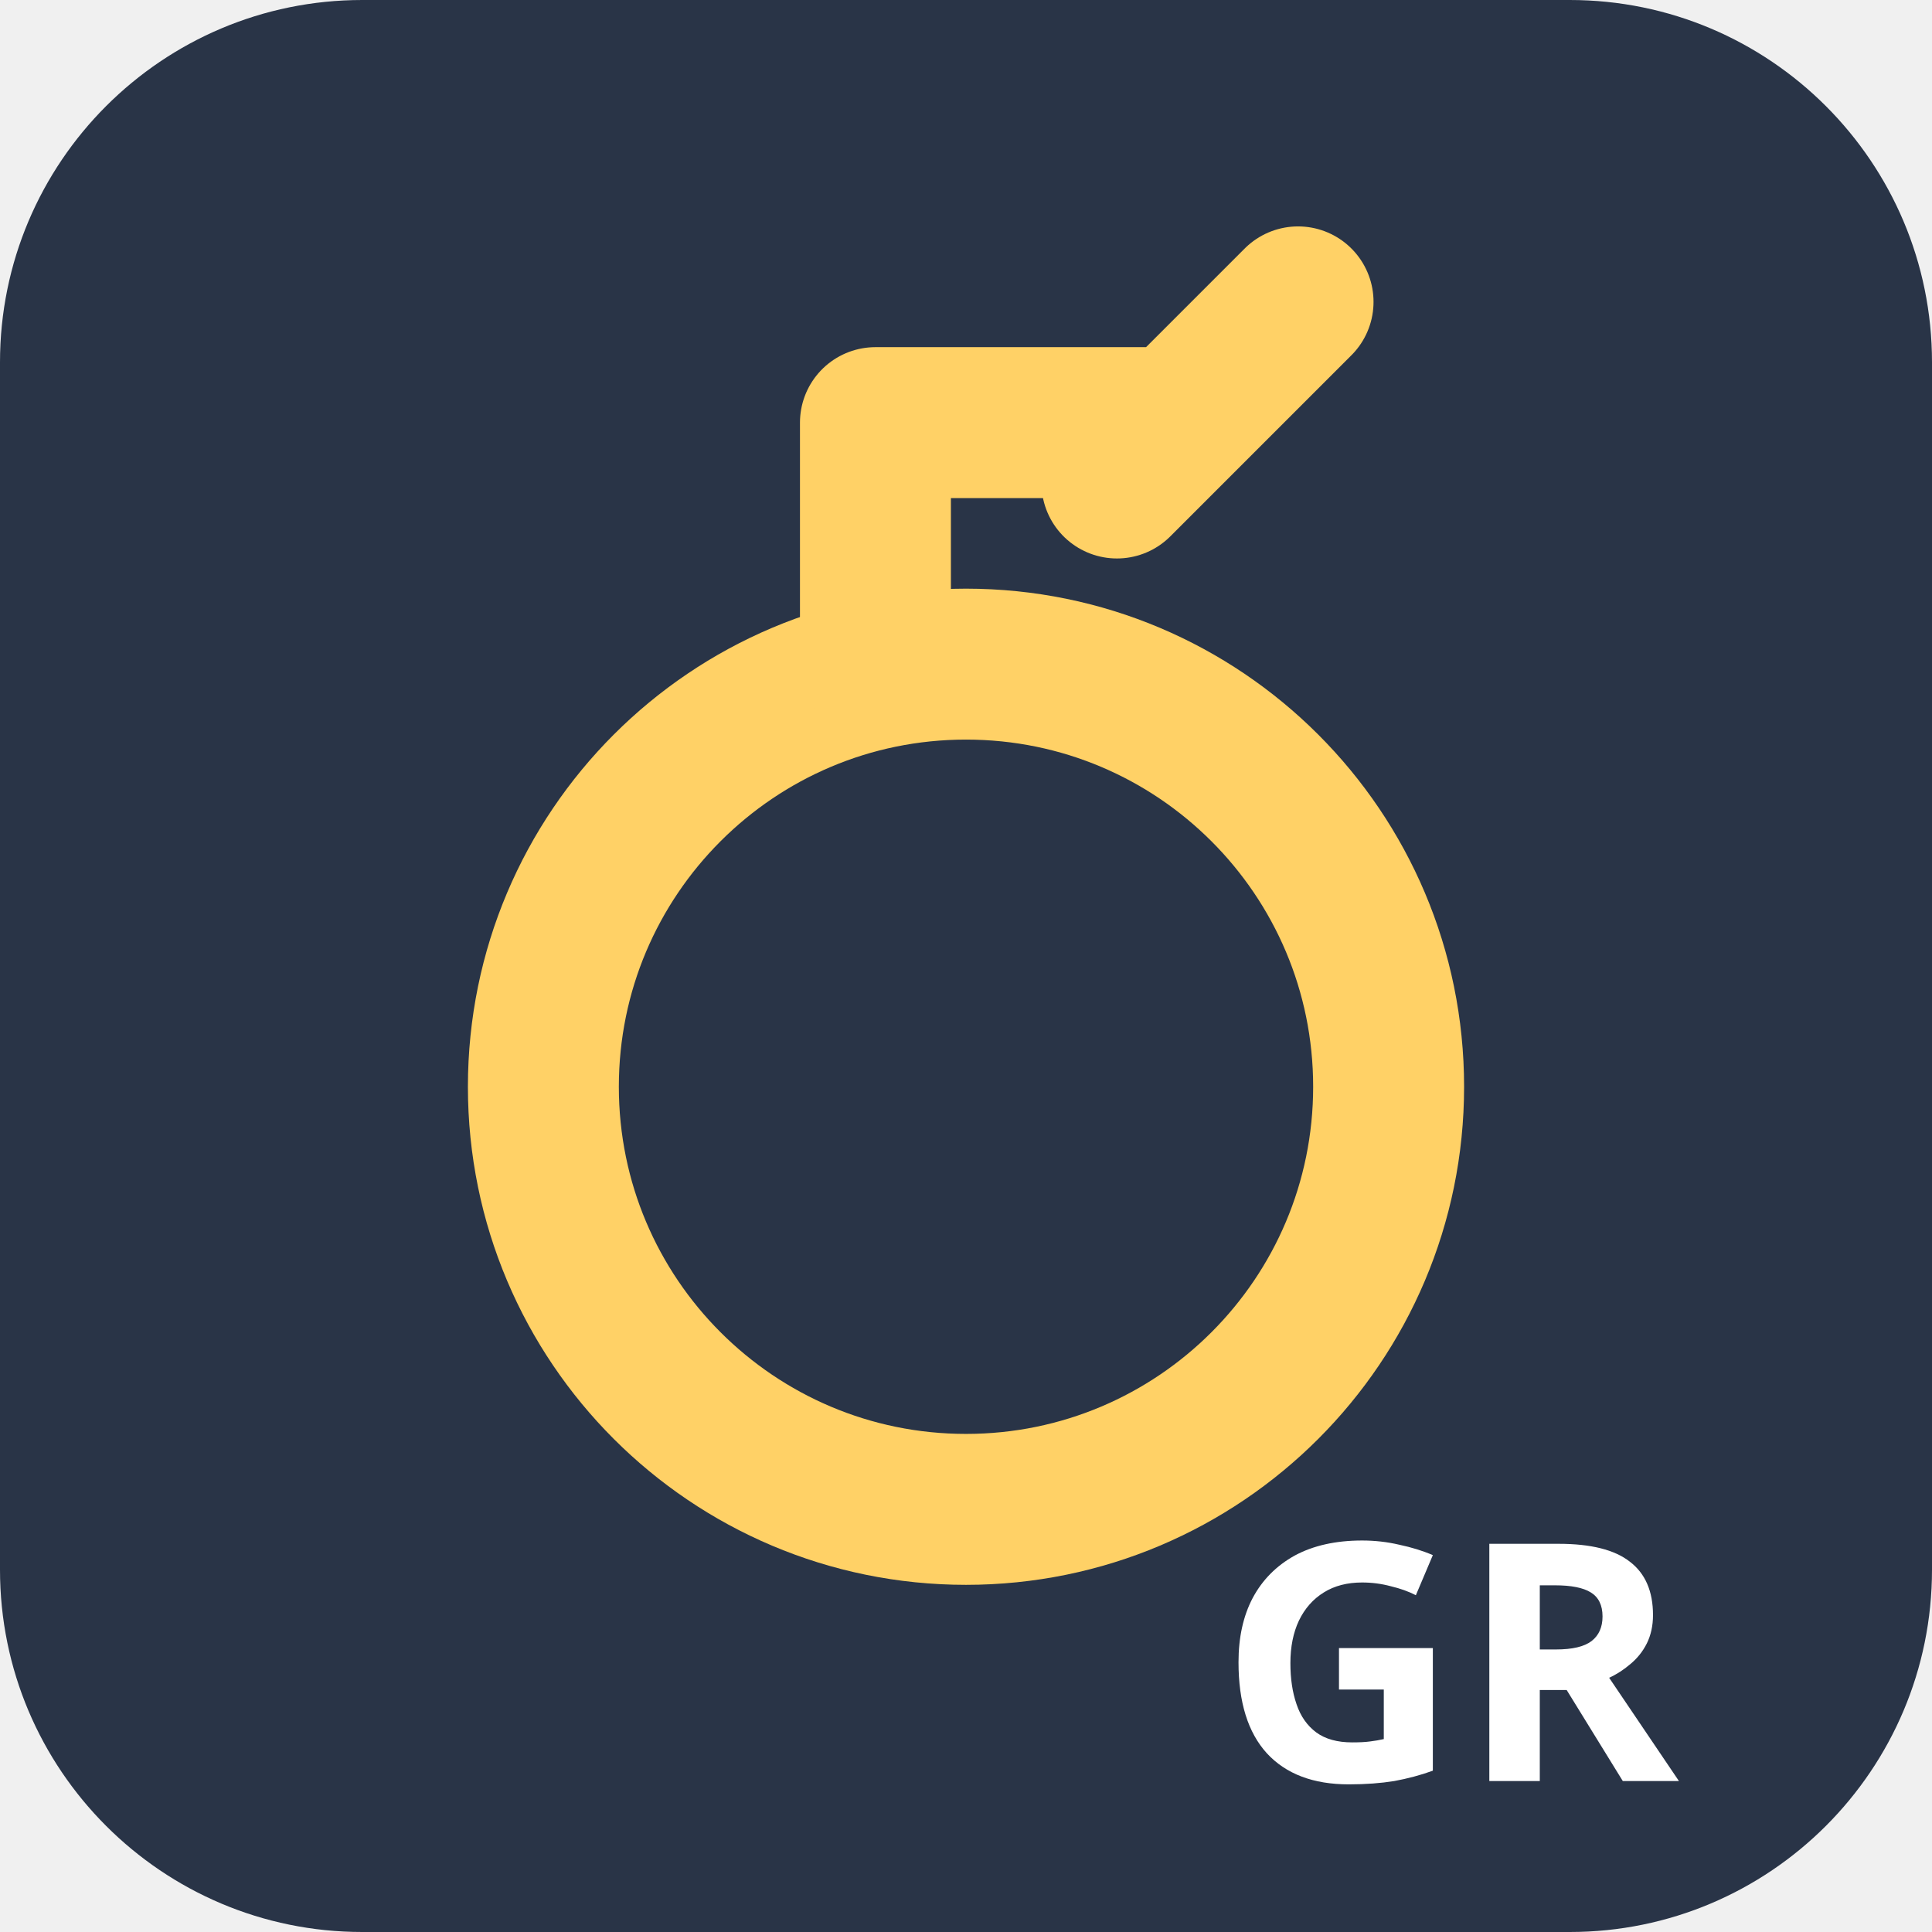
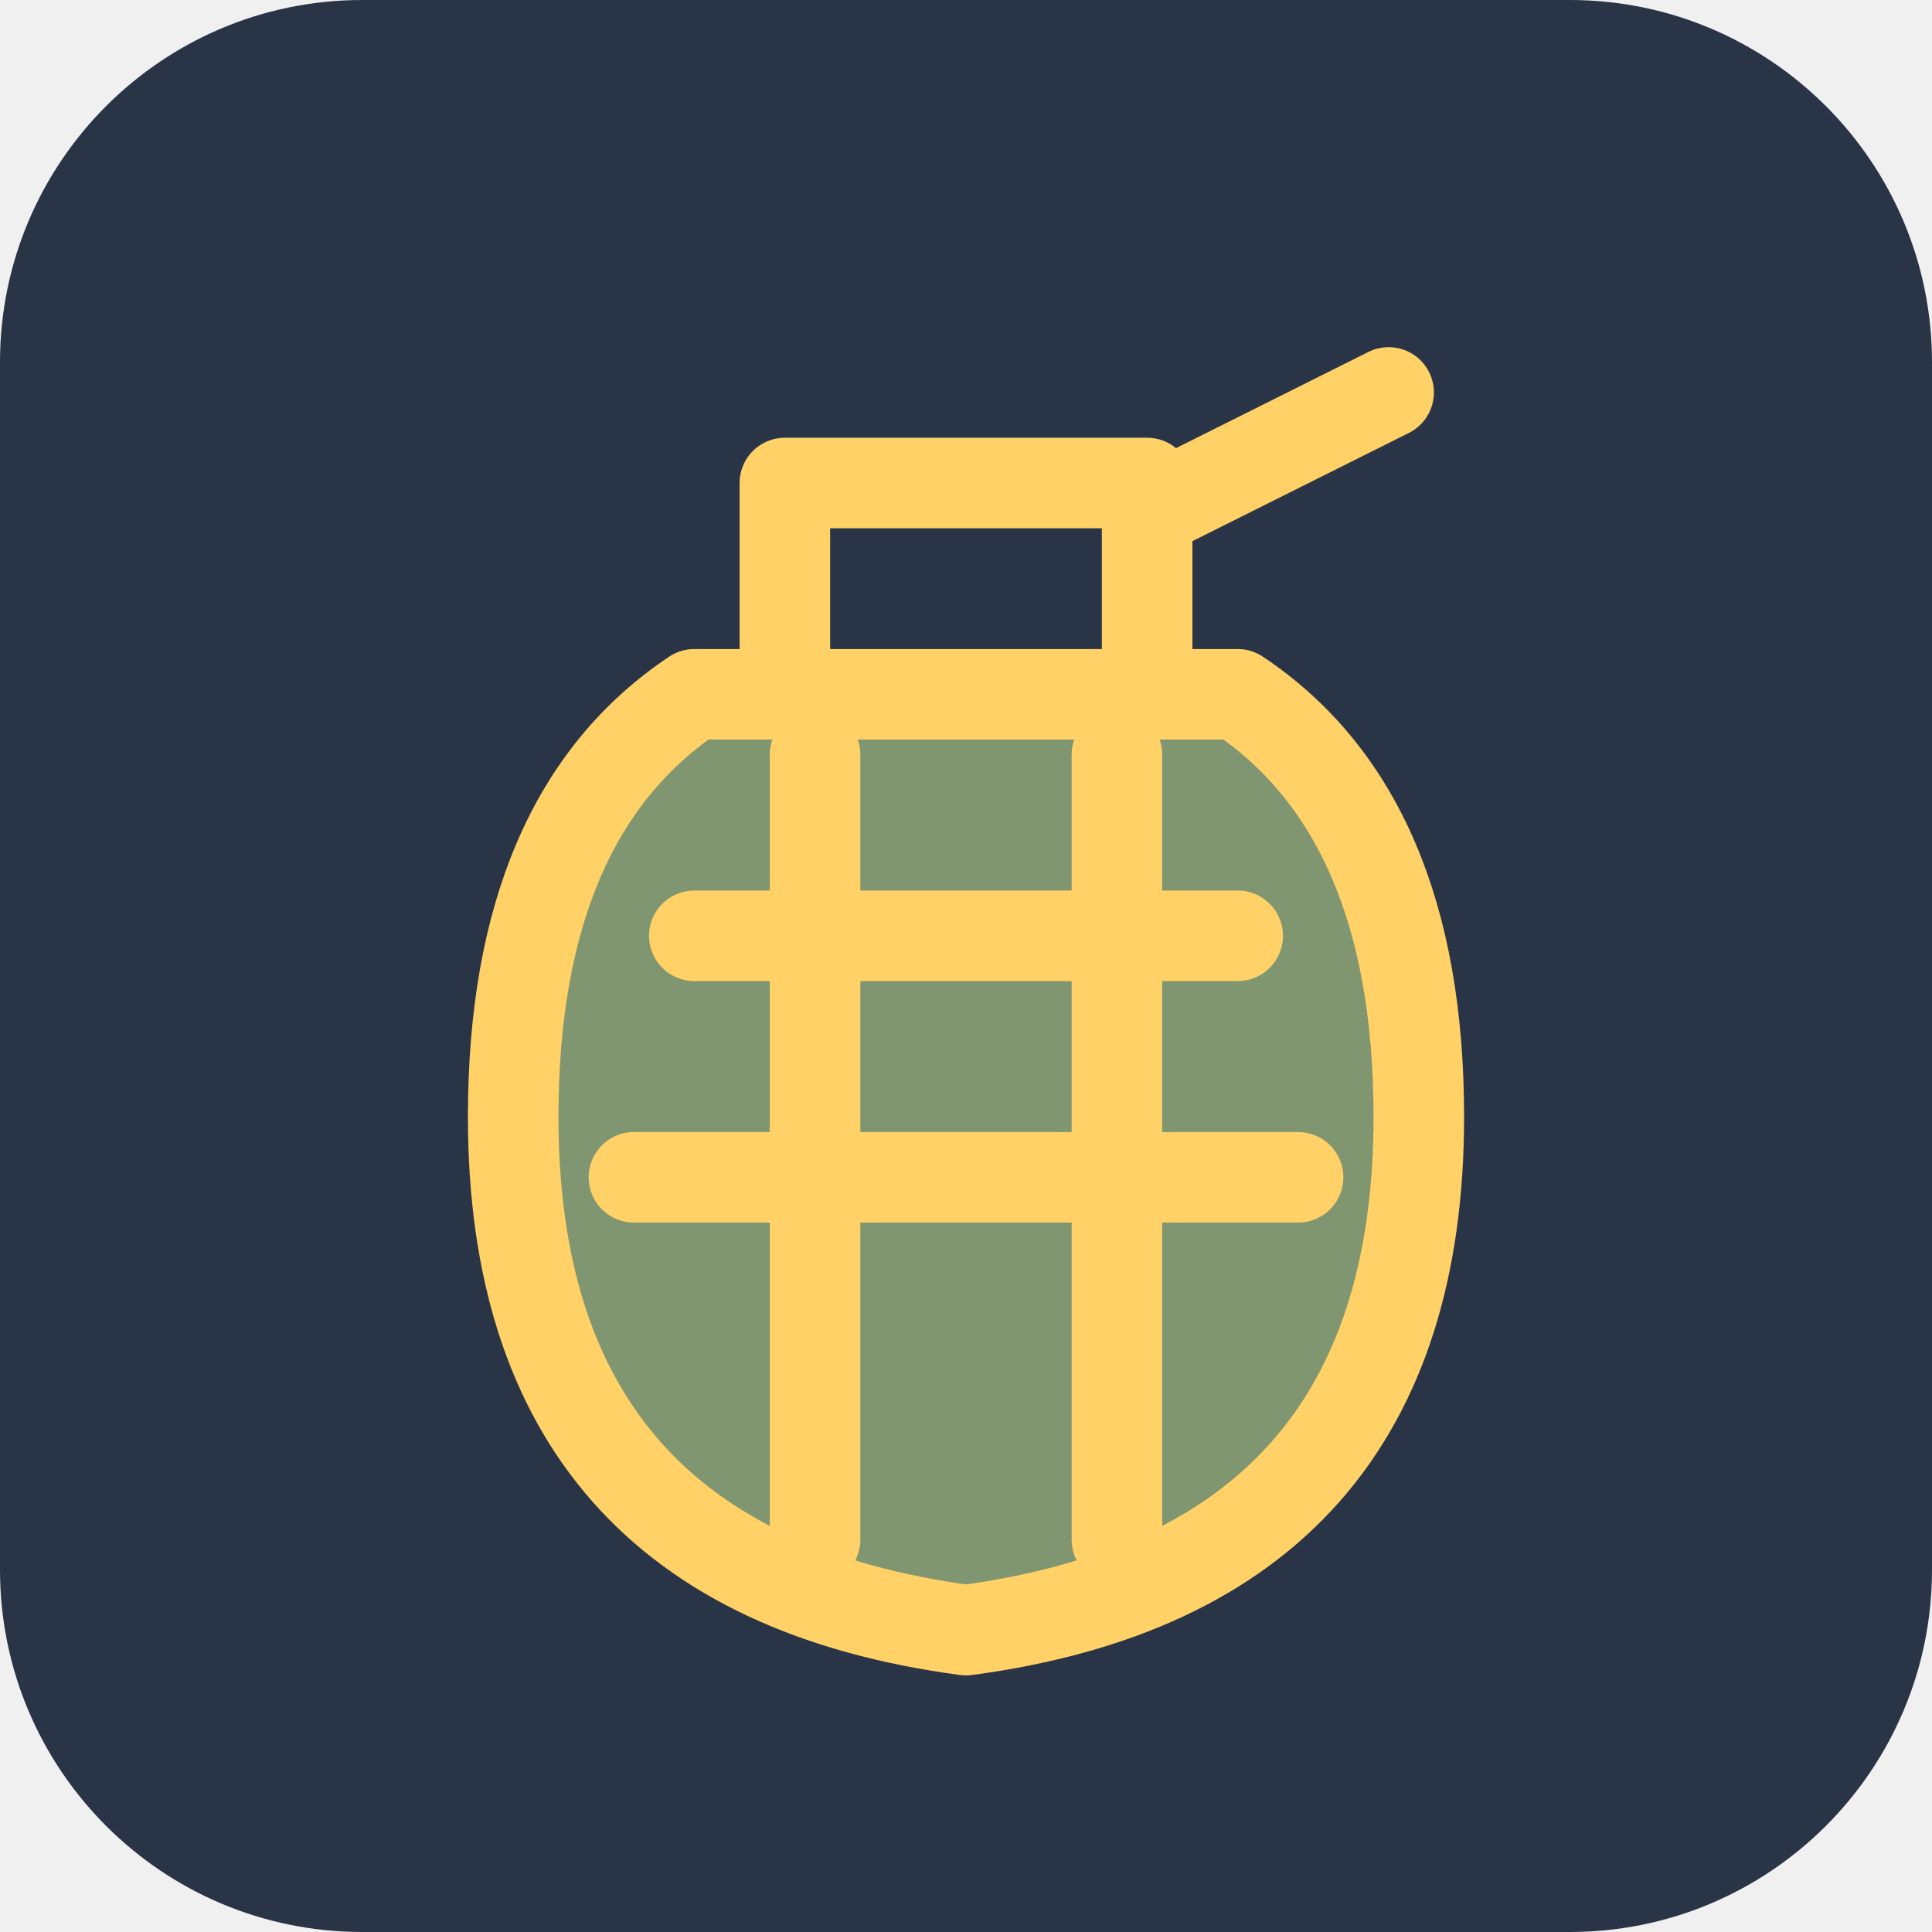
<svg xmlns="http://www.w3.org/2000/svg" viewBox="0 0 64 64">
  <rect width="64" height="64" rx="12" fill="#293447" />
-   <g stroke="#ffd166" stroke-width="5" fill="none" stroke-linecap="round" stroke-linejoin="round">
-     <circle cx="32" cy="36" r="14" />
-     <path d="M29 22V14H38M37 16L43 10" />
+   <g stroke="#ffd166" stroke-width="3" fill="none" stroke-linecap="round" stroke-linejoin="round">
+     <path d="M23 23q-6 4-6 14 0 15 15 17 15-2 15-17 0-10-6-14z" fill="#809671" />
+     <path d="M26 23v-7h12v7M38 17l8-4M23 31h18M21 39h22M27 25v26M37 25v26" />
  </g>
-   <text x="48" y="59" text-anchor="middle" fill="#fff" font-family="sans-serif" font-size="11" font-weight="bold">GR</text>
</svg>
